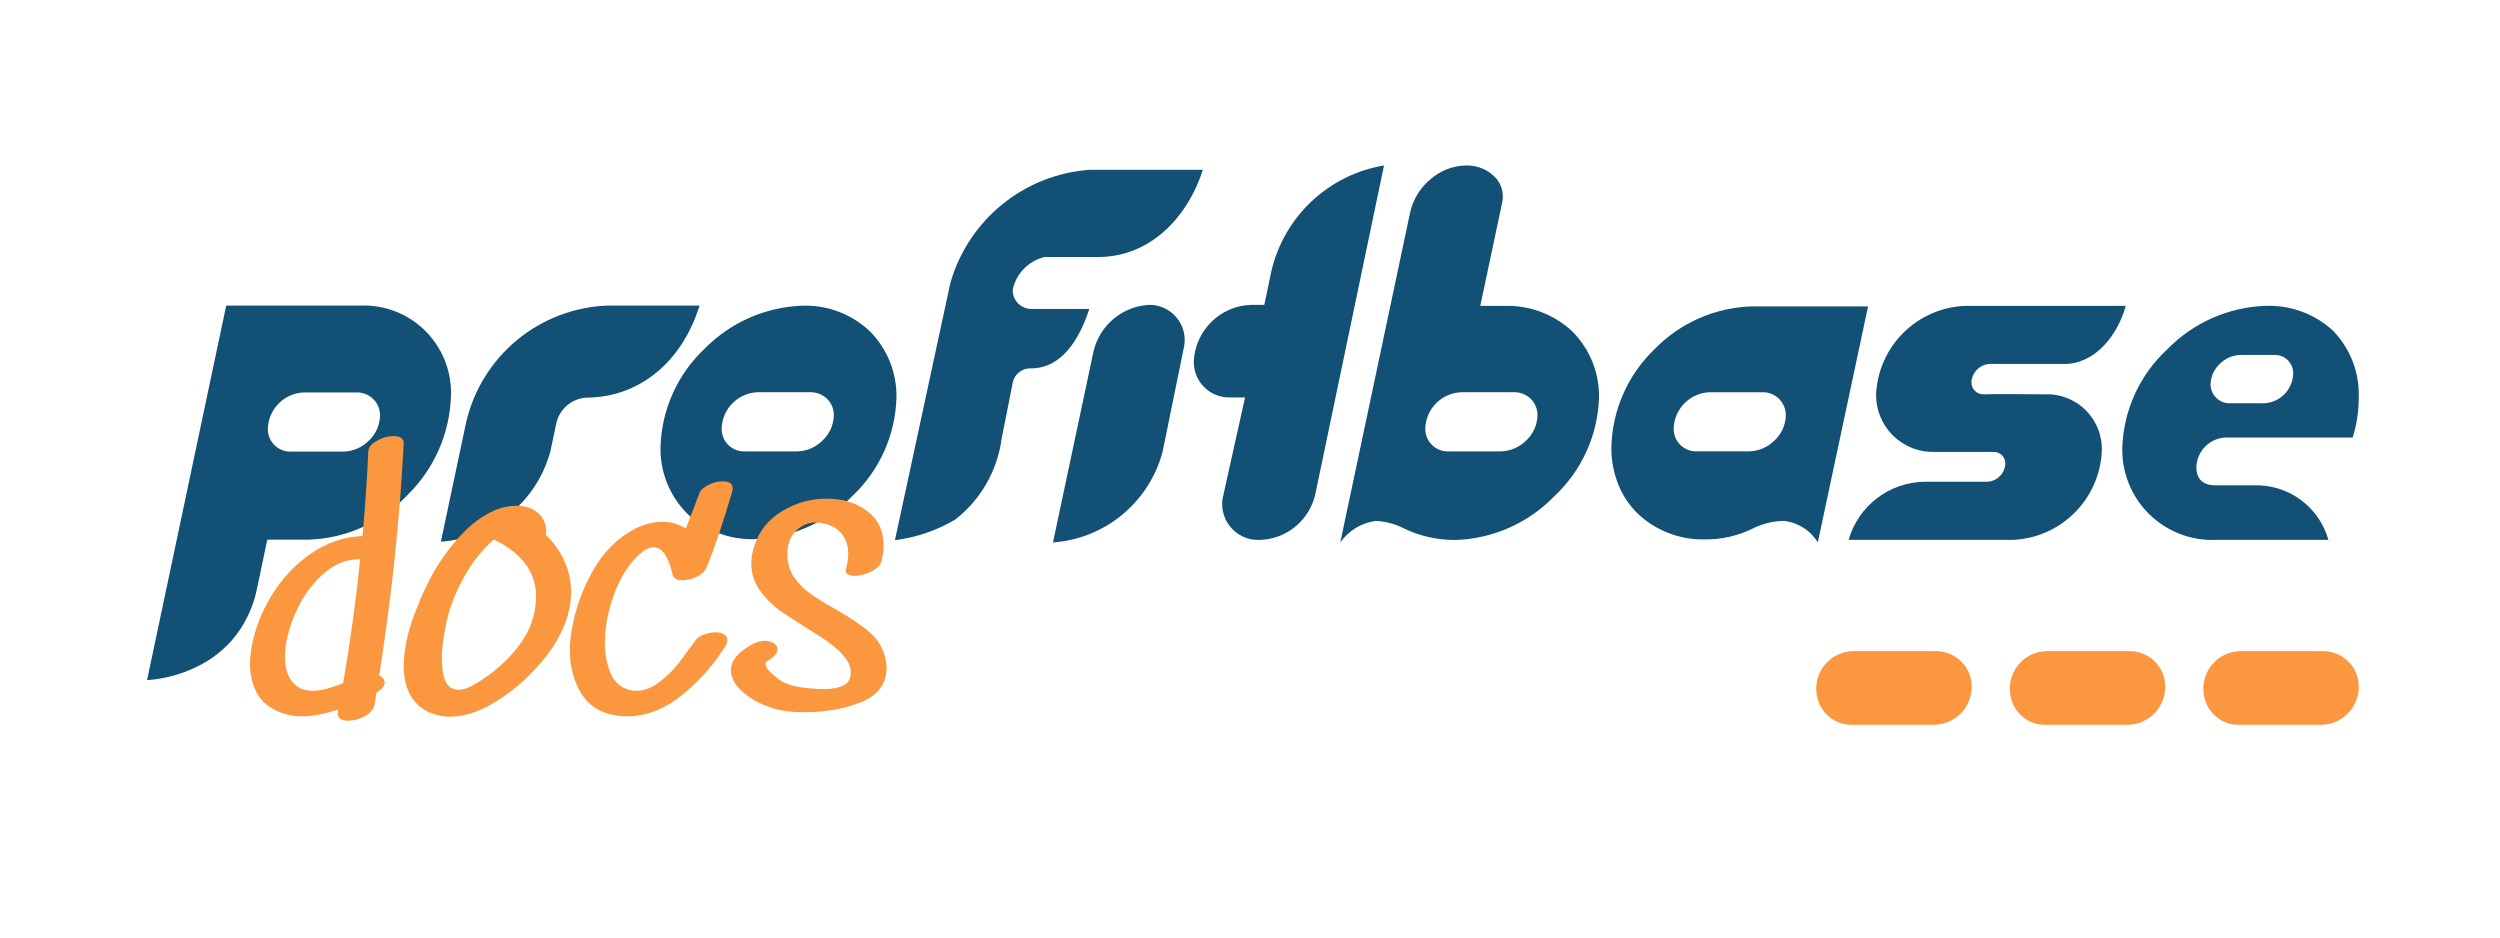
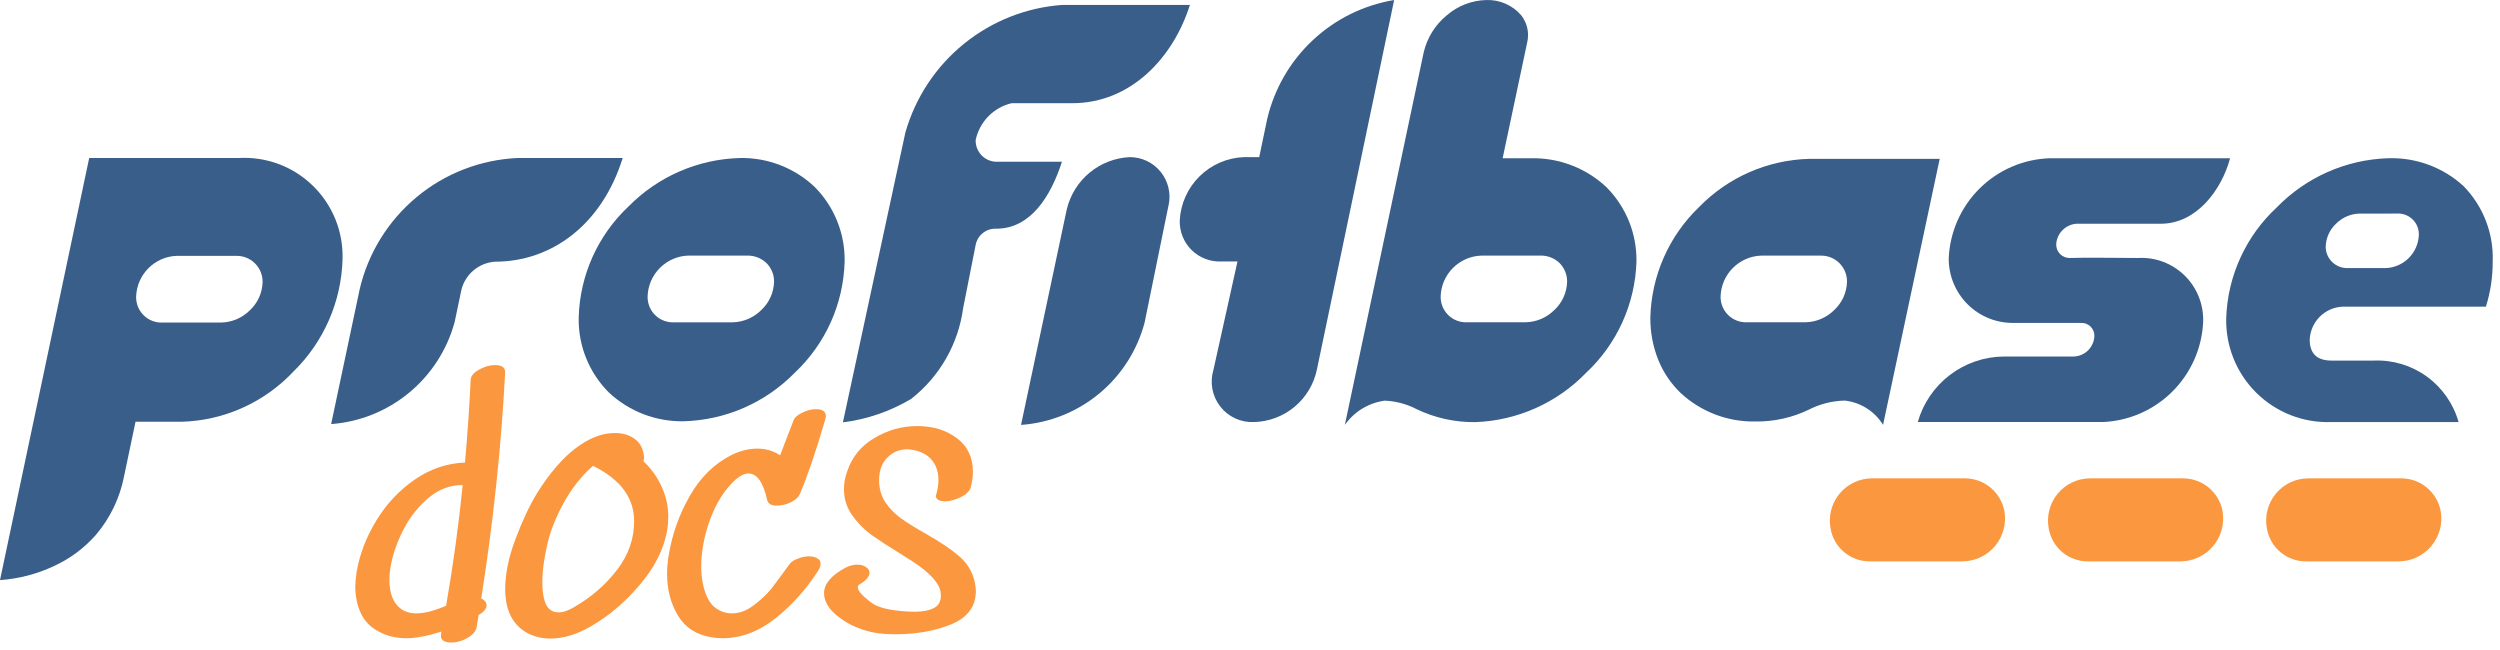
- <svg xmlns="http://www.w3.org/2000/svg" width="272" height="102" viewBox="0 0 272 102" fill="none">
-   <path d="M130.874 18.473H118.565C115.08 18.719 111.755 20.033 109.042 22.237C106.328 24.441 104.358 27.427 103.399 30.791L97.368 58.769C99.696 58.48 101.939 57.711 103.954 56.508C106.704 54.359 108.505 51.219 108.973 47.758L110.187 41.624C110.279 41.172 110.53 40.768 110.893 40.484C111.257 40.201 111.71 40.056 112.171 40.078C115.481 40.078 117.421 36.98 118.515 33.613H112.171C111.902 33.608 111.638 33.548 111.392 33.44C111.146 33.331 110.925 33.174 110.74 32.979C110.555 32.784 110.411 32.554 110.316 32.303C110.22 32.051 110.176 31.783 110.184 31.514C110.367 30.655 110.789 29.866 111.402 29.237C112.014 28.609 112.792 28.167 113.645 27.963H119.49C125.178 27.963 129.262 23.56 130.866 18.478L130.874 18.473Z" fill="#135075" />
-   <path fill-rule="evenodd" clip-rule="evenodd" d="M128.809 37.81C128.93 37.25 128.924 36.669 128.791 36.111C128.659 35.554 128.403 35.033 128.042 34.587C127.682 34.142 127.226 33.783 126.709 33.537C126.191 33.292 125.626 33.166 125.053 33.168C123.632 33.235 122.272 33.763 121.177 34.672C120.082 35.581 119.311 36.821 118.98 38.206L114.564 59.018C117.329 58.822 119.963 57.767 122.101 55.999C124.238 54.232 125.772 51.842 126.488 49.16L128.807 37.799L128.809 37.81Z" fill="#135075" />
-   <path d="M150.581 18.002C147.637 18.491 144.904 19.841 142.724 21.882C140.544 23.923 139.016 26.564 138.331 29.472L137.557 33.168H136.067C134.463 33.231 132.941 33.891 131.797 35.019C130.654 36.147 129.972 37.662 129.885 39.267C129.868 39.798 129.961 40.328 130.158 40.822C130.355 41.316 130.652 41.763 131.03 42.136C131.408 42.51 131.86 42.801 132.356 42.991C132.852 43.181 133.382 43.266 133.912 43.241H135.459L133.138 53.703C132.956 54.303 132.921 54.937 133.035 55.552C133.149 56.167 133.409 56.746 133.794 57.24C134.178 57.734 134.675 58.128 135.243 58.39C135.811 58.651 136.433 58.772 137.058 58.742C138.496 58.705 139.879 58.182 140.982 57.257C142.085 56.332 142.842 55.06 143.13 53.649L150.581 18.004V18.002Z" fill="#135075" />
-   <path fill-rule="evenodd" clip-rule="evenodd" d="M231.28 33.278H213.834C211.304 33.369 208.9 34.409 207.1 36.192C205.3 37.975 204.236 40.371 204.117 42.903C204.106 43.737 204.263 44.564 204.58 45.335C204.896 46.106 205.364 46.805 205.956 47.39C206.549 47.975 207.253 48.435 208.027 48.741C208.801 49.047 209.629 49.193 210.461 49.171H216.864C217.036 49.16 217.209 49.186 217.371 49.246C217.534 49.306 217.681 49.4 217.805 49.521C217.929 49.642 218.026 49.787 218.09 49.948C218.153 50.109 218.183 50.282 218.176 50.455C218.152 50.972 217.935 51.461 217.566 51.824C217.198 52.188 216.707 52.399 216.19 52.415H209.409C207.532 52.436 205.713 53.062 204.221 54.202C202.729 55.341 201.644 56.933 201.129 58.74H219.016C221.534 58.627 223.919 57.578 225.706 55.798C227.492 54.018 228.552 51.635 228.676 49.114C228.711 48.281 228.572 47.45 228.267 46.674C227.961 45.899 227.497 45.196 226.904 44.611C226.311 44.025 225.602 43.571 224.823 43.277C224.044 42.983 223.212 42.856 222.381 42.903C221.333 42.903 216.864 42.846 215.818 42.903C215.641 42.909 215.465 42.878 215.3 42.812C215.136 42.746 214.987 42.647 214.863 42.521C214.738 42.394 214.642 42.244 214.578 42.078C214.515 41.912 214.486 41.736 214.495 41.558C214.529 41.045 214.751 40.561 215.117 40.2C215.484 39.839 215.97 39.624 216.483 39.598H224.599C228.022 39.598 230.451 36.358 231.28 33.275V33.278Z" fill="#135075" />
-   <path d="M253.334 58.741H241.064C239.724 58.792 238.389 58.567 237.14 58.08C235.891 57.592 234.755 56.853 233.803 55.909C232.85 54.964 232.102 53.834 231.603 52.587C231.105 51.341 230.867 50.006 230.905 48.664C230.978 46.654 231.447 44.678 232.286 42.85C233.125 41.022 234.316 39.378 235.792 38.013C238.611 35.116 242.437 33.419 246.474 33.277C249.175 33.17 251.809 34.133 253.806 35.956C254.752 36.921 255.491 38.07 255.976 39.332C256.461 40.594 256.683 41.942 256.628 43.293C256.632 44.754 256.411 46.208 255.972 47.602H242.169C241.331 47.63 240.535 47.975 239.941 48.567C239.347 49.158 238.998 49.953 238.964 50.791C238.964 52.128 239.67 52.807 241.064 52.807H245.15C246.983 52.73 248.788 53.274 250.274 54.352C251.759 55.429 252.838 56.978 253.336 58.746L253.334 58.741ZM243.77 38.618C242.923 38.639 242.117 38.985 241.517 39.584C241.209 39.869 240.962 40.212 240.789 40.594C240.615 40.976 240.52 41.388 240.508 41.807C240.507 42.082 240.561 42.354 240.667 42.608C240.772 42.861 240.927 43.091 241.123 43.284C241.318 43.477 241.55 43.629 241.805 43.731C242.059 43.833 242.332 43.883 242.606 43.878H246.294C247.132 43.849 247.928 43.504 248.522 42.913C249.116 42.321 249.465 41.526 249.499 40.688C249.51 40.41 249.463 40.133 249.36 39.875C249.258 39.616 249.103 39.382 248.905 39.187C248.707 38.992 248.471 38.84 248.211 38.742C247.951 38.643 247.674 38.6 247.397 38.616L243.77 38.618Z" fill="#135075" />
-   <path d="M145.823 59.016L153.438 23.04C153.767 21.648 154.542 20.401 155.645 19.491C156.718 18.557 158.086 18.029 159.508 18.002C160.134 17.984 160.756 18.104 161.329 18.355C161.903 18.606 162.414 18.98 162.827 19.452C163.12 19.815 163.327 20.241 163.431 20.697C163.536 21.152 163.535 21.626 163.428 22.081L161.055 33.277H163.815C166.503 33.223 169.105 34.222 171.067 36.062C172.013 37.008 172.758 38.137 173.257 39.379C173.756 40.622 173.999 41.952 173.972 43.291C173.904 45.308 173.439 47.291 172.604 49.127C171.77 50.964 170.581 52.617 169.107 53.992C166.289 56.904 162.454 58.609 158.408 58.748C156.448 58.772 154.509 58.342 152.742 57.493C151.793 57.002 150.747 56.723 149.68 56.676C148.91 56.779 148.171 57.04 147.507 57.443C146.844 57.845 146.27 58.381 145.823 59.016ZM158.992 42.675C157.967 42.711 156.993 43.133 156.266 43.856C155.539 44.581 155.113 45.553 155.072 46.579C155.06 46.918 155.118 47.256 155.243 47.571C155.368 47.886 155.557 48.171 155.798 48.409C156.039 48.647 156.327 48.832 156.643 48.953C156.96 49.073 157.297 49.127 157.636 49.109H163.292C164.327 49.084 165.312 48.661 166.044 47.929C166.421 47.58 166.724 47.159 166.936 46.691C167.148 46.223 167.264 45.717 167.278 45.203C167.284 44.863 167.221 44.525 167.092 44.21C166.963 43.895 166.771 43.61 166.528 43.372C166.036 42.912 165.385 42.661 164.712 42.671L158.992 42.675Z" fill="#135075" />
-   <path d="M197.782 59.017C197.384 58.37 196.845 57.823 196.204 57.416C195.564 57.009 194.839 56.753 194.085 56.669C192.875 56.696 191.687 56.995 190.609 57.545C189.008 58.319 187.25 58.71 185.472 58.687C182.788 58.744 180.187 57.751 178.221 55.92C177.297 55.026 176.57 53.948 176.086 52.757C175.565 51.457 175.302 50.069 175.314 48.669C175.41 44.621 177.104 40.777 180.025 37.978C182.83 35.1 186.647 33.434 190.661 33.334H203.246L197.777 59.015L197.782 59.017ZM186.008 42.675C184.985 42.712 184.013 43.134 183.288 43.858C182.562 44.581 182.136 45.552 182.095 46.577C182.083 46.916 182.141 47.253 182.266 47.569C182.391 47.884 182.58 48.169 182.822 48.407C183.063 48.645 183.351 48.831 183.668 48.951C183.984 49.071 184.323 49.124 184.661 49.107H190.311C191.347 49.081 192.332 48.659 193.065 47.926C193.441 47.578 193.743 47.158 193.954 46.691C194.166 46.224 194.282 45.72 194.297 45.208C194.302 44.869 194.239 44.534 194.11 44.221C193.982 43.908 193.792 43.625 193.551 43.388C193.31 43.151 193.023 42.966 192.709 42.843C192.394 42.721 192.057 42.663 191.72 42.675H186.008Z" fill="#135075" />
-   <path fill-rule="evenodd" clip-rule="evenodd" d="M76.12 33.253H65.965C62.397 33.412 58.978 34.734 56.227 37.016C53.477 39.299 51.546 42.418 50.727 45.9L47.966 58.939C50.728 58.732 53.358 57.673 55.493 55.908C57.629 54.142 59.165 51.757 59.89 49.081L60.547 45.946C60.737 45.211 61.155 44.556 61.74 44.074C62.325 43.591 63.048 43.307 63.804 43.26C69.159 43.26 74.07 39.792 76.113 33.244L76.12 33.253Z" fill="#135075" />
-   <path d="M16 74L24.61 33.253H39.019C40.337 33.175 41.656 33.372 42.892 33.833C44.129 34.293 45.256 35.007 46.201 35.929C47.147 36.85 47.89 37.959 48.383 39.184C48.877 40.41 49.11 41.725 49.067 43.045C48.948 47.128 47.251 51.005 44.333 53.859C42.943 55.338 41.275 56.528 39.426 57.361C37.576 58.194 35.58 58.654 33.553 58.713H29.081L27.977 63.971C27.572 66.068 26.631 68.024 25.244 69.647C24.126 70.912 22.757 71.93 21.224 72.635C19.582 73.41 17.811 73.873 16 74ZM33.063 42.697C32.038 42.733 31.064 43.155 30.337 43.88C29.61 44.604 29.183 45.577 29.143 46.603C29.13 46.943 29.188 47.281 29.313 47.597C29.438 47.913 29.627 48.199 29.869 48.437C30.11 48.675 30.399 48.861 30.716 48.981C31.033 49.101 31.372 49.154 31.711 49.136H37.364C38.399 49.11 39.385 48.687 40.118 47.955C40.493 47.606 40.796 47.185 41.007 46.718C41.219 46.25 41.335 45.745 41.349 45.232C41.354 44.895 41.291 44.56 41.163 44.247C41.036 43.935 40.846 43.652 40.606 43.416C40.366 43.179 40.08 42.993 39.767 42.87C39.453 42.747 39.118 42.689 38.781 42.699L33.063 42.697Z" fill="#135075" />
-   <path d="M82.022 58.665C79.334 58.72 76.731 57.721 74.769 55.881C73.822 54.933 73.076 53.803 72.577 52.559C72.078 51.315 71.835 49.983 71.864 48.643C71.919 46.627 72.373 44.642 73.199 42.802C74.025 40.963 75.207 39.305 76.676 37.926C79.524 35.036 83.379 33.361 87.432 33.253C90.105 33.202 92.691 34.202 94.636 36.038C95.579 36.986 96.322 38.114 96.82 39.356C97.318 40.599 97.561 41.928 97.534 43.267C97.477 45.282 97.023 47.267 96.197 49.106C95.371 50.944 94.19 52.602 92.722 53.981C89.894 56.869 86.059 58.548 82.022 58.665ZM82.434 42.673C81.409 42.709 80.436 43.131 79.709 43.856C78.982 44.58 78.556 45.553 78.516 46.579C78.503 46.919 78.561 47.257 78.686 47.573C78.811 47.889 79 48.175 79.242 48.414C79.483 48.652 79.772 48.837 80.089 48.958C80.406 49.079 80.745 49.132 81.084 49.114H86.739C87.773 49.087 88.757 48.663 89.489 47.931C89.865 47.582 90.168 47.161 90.38 46.693C90.592 46.225 90.708 45.719 90.722 45.206C90.728 44.865 90.664 44.527 90.535 44.212C90.406 43.897 90.213 43.612 89.97 43.374C89.477 42.914 88.826 42.663 88.152 42.673H82.434Z" fill="#135075" />
-   <path d="M235.514 73.996C235.619 74.591 235.593 75.202 235.437 75.786C235.282 76.37 235 76.912 234.613 77.376C234.225 77.839 233.741 78.212 233.194 78.468C232.647 78.724 232.051 78.856 231.447 78.857H222.524C221.623 78.864 220.748 78.552 220.055 77.974C219.363 77.396 218.897 76.591 218.742 75.702C218.627 75.113 218.644 74.505 218.791 73.923C218.937 73.341 219.211 72.799 219.591 72.335C219.971 71.871 220.449 71.496 220.991 71.238C221.532 70.981 222.124 70.846 222.723 70.843H231.738C232.635 70.85 233.502 71.168 234.191 71.743C234.88 72.318 235.348 73.115 235.516 73.998L235.514 73.996Z" fill="#FB973E" />
-   <path d="M256.573 73.996C256.679 74.591 256.653 75.201 256.497 75.785C256.341 76.369 256.06 76.912 255.673 77.375C255.285 77.838 254.801 78.211 254.255 78.467C253.708 78.723 253.112 78.856 252.509 78.857H243.581C242.68 78.864 241.805 78.551 241.113 77.973C240.42 77.396 239.955 76.591 239.799 75.702C239.684 75.113 239.701 74.505 239.848 73.923C239.995 73.341 240.268 72.799 240.648 72.335C241.029 71.871 241.507 71.496 242.048 71.238C242.589 70.981 243.181 70.846 243.78 70.843H252.793C253.69 70.849 254.557 71.167 255.246 71.742C255.936 72.318 256.404 73.115 256.571 73.998L256.573 73.996Z" fill="#FB973E" />
-   <path d="M214.459 73.996C214.563 74.591 214.537 75.201 214.381 75.785C214.225 76.369 213.943 76.911 213.556 77.374C213.168 77.838 212.684 78.21 212.138 78.466C211.591 78.722 210.995 78.856 210.392 78.857H201.463C200.561 78.864 199.687 78.55 198.995 77.973C198.302 77.395 197.837 76.591 197.68 75.702C197.566 75.113 197.584 74.505 197.731 73.924C197.878 73.342 198.152 72.799 198.532 72.335C198.913 71.871 199.39 71.497 199.932 71.239C200.473 70.981 201.064 70.846 201.664 70.843H210.677C211.574 70.85 212.44 71.169 213.13 71.744C213.819 72.319 214.288 73.115 214.457 73.998L214.459 73.996Z" fill="#FB973E" />
-   <path d="M32.23 74.603C32.698 74.973 33.303 75.158 34.042 75.158C34.906 75.158 36.004 74.875 37.336 74.307C38.125 69.744 38.742 65.255 39.185 60.839H39.111C37.779 60.839 36.559 61.296 35.449 62.208C34.339 63.121 33.413 64.256 32.673 65.612C31.958 66.969 31.465 68.313 31.194 69.645C31.07 70.262 31.009 70.866 31.009 71.458C31.009 72.914 31.416 73.962 32.23 74.603ZM40.074 49.11C40.098 48.666 40.407 48.284 40.998 47.963C41.59 47.618 42.195 47.445 42.812 47.445C43.576 47.445 43.946 47.729 43.922 48.296C43.502 56.436 42.614 64.835 41.258 73.493C41.652 73.691 41.849 73.95 41.849 74.27C41.849 74.64 41.553 74.998 40.962 75.343L40.739 76.712C40.641 77.181 40.283 77.588 39.666 77.933C39.075 78.254 38.483 78.414 37.891 78.414C37.52 78.414 37.224 78.34 37.002 78.192C36.781 78.02 36.706 77.773 36.781 77.452C36.781 77.329 36.793 77.243 36.818 77.193C35.239 77.687 33.931 77.933 32.895 77.933C31.761 77.933 30.737 77.687 29.825 77.193C28.912 76.725 28.246 76.046 27.826 75.158C27.407 74.27 27.198 73.271 27.198 72.161C27.198 71.767 27.247 71.224 27.346 70.533C27.691 68.535 28.431 66.611 29.566 64.761C30.7 62.911 32.131 61.394 33.858 60.21C35.584 59.026 37.447 58.397 39.444 58.323C39.74 54.944 39.95 51.873 40.074 49.11ZM58.323 64.872C58.323 62.258 56.793 60.198 53.735 58.693C52.97 59.335 52.205 60.186 51.441 61.246C50.503 62.603 49.726 64.12 49.11 65.797C48.863 66.463 48.629 67.376 48.407 68.535C48.185 69.67 48.074 70.731 48.074 71.717C48.074 72.729 48.209 73.543 48.481 74.159C48.777 74.751 49.245 75.047 49.887 75.047C50.405 75.047 51.009 74.838 51.7 74.418C53.599 73.308 55.178 71.927 56.436 70.274C57.694 68.622 58.323 66.821 58.323 64.872ZM59.359 58.175C60.247 59.014 60.925 59.964 61.394 61.024C61.887 62.085 62.134 63.207 62.134 64.391C62.134 66.093 61.64 67.82 60.654 69.571C59.988 70.755 59.013 72.001 57.731 73.308C56.448 74.616 55.017 75.726 53.439 76.638C51.885 77.526 50.392 77.97 48.962 77.97C48.074 77.97 47.235 77.773 46.446 77.378C44.768 76.466 43.93 74.825 43.93 72.457C43.93 70.755 44.312 68.893 45.077 66.87C45.841 64.823 46.655 63.096 47.519 61.69C49.615 58.36 51.823 56.264 54.142 55.4C54.783 55.154 55.474 55.03 56.214 55.03C57.077 55.03 57.805 55.252 58.397 55.696C58.989 56.116 59.334 56.782 59.433 57.694V57.842C59.433 57.916 59.408 58.027 59.359 58.175ZM76.096 53.661C76.219 53.316 76.54 53.02 77.058 52.773C77.576 52.502 78.094 52.366 78.612 52.366C79.352 52.366 79.722 52.625 79.722 53.143C79.722 53.217 79.697 53.353 79.648 53.55C78.587 57.152 77.65 59.902 76.836 61.801C76.688 62.171 76.342 62.492 75.8 62.763C75.282 63.01 74.764 63.133 74.246 63.133C73.629 63.133 73.271 62.924 73.173 62.504C72.729 60.531 72.038 59.544 71.101 59.544C70.657 59.544 70.163 59.779 69.621 60.247C68.437 61.333 67.499 62.8 66.809 64.65C66.143 66.5 65.81 68.264 65.81 69.941C65.81 71.175 66.019 72.285 66.439 73.271C66.858 74.233 67.561 74.838 68.548 75.084C68.696 75.134 68.93 75.158 69.251 75.158C70.065 75.158 70.866 74.862 71.656 74.27C72.47 73.654 73.136 73.025 73.654 72.383C74.172 71.717 74.838 70.817 75.652 69.682C75.849 69.411 76.157 69.201 76.577 69.053C76.996 68.881 77.415 68.794 77.835 68.794C78.229 68.794 78.538 68.868 78.76 69.016C79.006 69.14 79.13 69.337 79.13 69.608C79.13 69.855 79.043 70.114 78.871 70.385C77.563 72.433 75.972 74.209 74.098 75.713C72.223 77.193 70.25 77.933 68.178 77.933C67.758 77.933 67.339 77.896 66.92 77.822C65.267 77.551 64.034 76.749 63.22 75.417C62.406 74.061 61.999 72.494 61.999 70.718C61.999 70.077 62.06 69.386 62.184 68.646C62.578 66.278 63.368 64.071 64.552 62.023C65.736 59.951 67.29 58.434 69.214 57.472C70.176 57.004 71.138 56.769 72.1 56.769C73.012 56.769 73.851 57.016 74.616 57.509L76.096 53.661ZM85.663 60.284C85.663 61.222 85.898 62.048 86.366 62.763C86.86 63.479 87.452 64.083 88.142 64.576C88.833 65.07 89.77 65.649 90.954 66.315C92.558 67.228 93.779 68.054 94.617 68.794C95.481 69.534 96.048 70.459 96.319 71.569C96.418 72.063 96.467 72.42 96.467 72.642C96.467 74.369 95.555 75.615 93.729 76.379C91.904 77.119 89.832 77.489 87.513 77.489C86.601 77.489 85.799 77.428 85.108 77.304C84.294 77.156 83.443 76.873 82.555 76.453C81.692 76.009 80.964 75.479 80.372 74.862C79.805 74.221 79.521 73.567 79.521 72.901C79.521 71.865 80.323 70.916 81.926 70.052C82.37 69.83 82.802 69.719 83.221 69.719C83.616 69.719 83.937 69.806 84.183 69.978C84.455 70.151 84.59 70.361 84.59 70.607C84.59 71.051 84.233 71.483 83.517 71.902C83.369 71.976 83.295 72.087 83.295 72.235C83.295 72.531 83.53 72.889 83.998 73.308C84.467 73.728 84.837 74.011 85.108 74.159C85.848 74.579 87.032 74.838 88.66 74.936C88.858 74.961 89.203 74.973 89.696 74.973C90.584 74.973 91.3 74.825 91.842 74.529C92.385 74.233 92.619 73.691 92.545 72.901C92.447 71.841 91.374 70.644 89.326 69.312L87.92 68.424C86.638 67.635 85.577 66.944 84.738 66.352C83.924 65.736 83.221 65.008 82.629 64.169C82.037 63.306 81.741 62.344 81.741 61.283C81.741 60.617 81.865 59.951 82.111 59.285C82.654 57.682 83.665 56.449 85.145 55.585C86.625 54.697 88.216 54.253 89.918 54.253C91.67 54.253 93.137 54.697 94.321 55.585C95.53 56.473 96.134 57.731 96.134 59.359C96.134 59.877 96.06 60.432 95.912 61.024C95.814 61.468 95.444 61.851 94.802 62.171C94.161 62.492 93.557 62.652 92.989 62.652C92.644 62.652 92.373 62.578 92.175 62.43C92.003 62.282 91.966 62.073 92.064 61.801C92.212 61.283 92.286 60.765 92.286 60.247C92.286 59.433 92.077 58.743 91.657 58.175C91.238 57.608 90.621 57.213 89.807 56.991C89.363 56.893 89.03 56.843 88.808 56.843C87.92 56.843 87.168 57.164 86.551 57.805C85.959 58.422 85.663 59.248 85.663 60.284Z" fill="#FB973E" />
+ <svg xmlns="http://www.w3.org/2000/svg" width="181" height="47" viewBox="0 0 181 47" fill="none">
+   <path d="M86.156 0.355H76.924C74.31 0.539 71.816 1.525 69.781 3.178C67.746 4.83 66.269 7.071 65.549 9.594L61.026 30.577C62.772 30.36 64.454 29.783 65.966 28.881C68.028 27.269 69.379 24.914 69.73 22.319L70.64 17.718C70.709 17.379 70.897 17.076 71.17 16.863C71.443 16.65 71.783 16.542 72.128 16.558C74.61 16.558 76.066 14.235 76.886 11.71H72.128C71.927 11.706 71.728 11.661 71.544 11.58C71.36 11.498 71.194 11.381 71.055 11.234C70.917 11.088 70.808 10.915 70.737 10.727C70.665 10.538 70.632 10.337 70.638 10.136C70.775 9.492 71.092 8.899 71.551 8.428C72.011 7.957 72.594 7.625 73.234 7.473H77.618C81.883 7.473 84.947 4.17 86.149 0.358L86.156 0.355Z" fill="#395E89" />
+   <path fill-rule="evenodd" clip-rule="evenodd" d="M84.607 14.857C84.698 14.437 84.693 14.002 84.594 13.584C84.494 13.165 84.302 12.775 84.032 12.441C83.761 12.106 83.42 11.837 83.032 11.653C82.644 11.469 82.219 11.374 81.79 11.376C80.724 11.427 79.704 11.822 78.883 12.504C78.061 13.185 77.483 14.116 77.235 15.155L73.923 30.764C75.996 30.616 77.972 29.825 79.576 28.5C81.179 27.174 82.329 25.381 82.866 23.37L84.605 14.849L84.607 14.857Z" fill="#395E89" />
+   <path d="M100.936 0.002C98.728 0.369 96.678 1.381 95.043 2.912C93.408 4.442 92.262 6.423 91.748 8.605L91.167 11.376H90.05C88.847 11.424 87.705 11.919 86.848 12.765C85.99 13.611 85.479 14.747 85.414 15.95C85.401 16.349 85.47 16.746 85.618 17.116C85.766 17.487 85.989 17.823 86.272 18.103C86.556 18.383 86.895 18.601 87.267 18.743C87.639 18.886 88.036 18.95 88.434 18.931H89.594L87.853 26.778C87.717 27.227 87.691 27.703 87.776 28.164C87.862 28.626 88.057 29.06 88.345 29.43C88.633 29.801 89.006 30.096 89.432 30.293C89.858 30.488 90.325 30.579 90.793 30.557C91.872 30.529 92.909 30.137 93.736 29.443C94.564 28.749 95.132 27.795 95.348 26.737L100.936 0.003V0.002Z" fill="#395E89" />
+   <path fill-rule="evenodd" clip-rule="evenodd" d="M161.46 11.458H148.376C146.478 11.527 144.675 12.307 143.325 13.644C141.975 14.982 141.177 16.778 141.088 18.678C141.08 19.303 141.198 19.923 141.435 20.501C141.672 21.079 142.023 21.604 142.467 22.043C142.911 22.482 143.44 22.826 144.02 23.056C144.601 23.285 145.222 23.395 145.846 23.378H150.648C150.777 23.37 150.907 23.39 151.029 23.435C151.15 23.48 151.261 23.55 151.354 23.641C151.446 23.732 151.519 23.841 151.567 23.962C151.615 24.082 151.637 24.212 151.632 24.341C151.614 24.729 151.451 25.096 151.175 25.369C150.899 25.641 150.53 25.799 150.142 25.812H145.056C143.649 25.827 142.285 26.297 141.166 27.152C140.047 28.006 139.233 29.2 138.847 30.555H152.262C154.151 30.471 155.939 29.684 157.279 28.349C158.619 27.014 159.414 25.226 159.507 23.336C159.534 22.711 159.429 22.088 159.2 21.506C158.971 20.924 158.623 20.397 158.178 19.958C157.733 19.519 157.201 19.179 156.617 18.958C156.033 18.738 155.409 18.642 154.786 18.678C154 18.678 150.648 18.635 149.864 18.678C149.731 18.682 149.599 18.659 149.475 18.609C149.352 18.56 149.24 18.485 149.147 18.391C149.054 18.296 148.981 18.183 148.934 18.059C148.886 17.935 148.865 17.802 148.871 17.669C148.897 17.284 149.063 16.921 149.338 16.65C149.613 16.379 149.977 16.218 150.362 16.198H156.449C159.017 16.198 160.838 13.768 161.46 11.457V11.458Z" fill="#395E89" />
+   <path d="M178 30.557H168.798C167.793 30.595 166.792 30.425 165.855 30.06C164.918 29.695 164.066 29.14 163.352 28.432C162.638 27.724 162.076 26.876 161.702 25.941C161.329 25.007 161.15 24.005 161.179 22.999C161.233 21.491 161.585 20.009 162.215 18.638C162.844 17.267 163.737 16.034 164.844 15.01C166.958 12.837 169.828 11.565 172.855 11.458C174.881 11.378 176.857 12.1 178.355 13.468C179.064 14.191 179.618 15.053 179.982 15.999C180.346 16.946 180.513 17.957 180.471 18.97C180.474 20.066 180.308 21.156 179.979 22.202H169.626C168.998 22.223 168.402 22.482 167.956 22.925C167.51 23.369 167.248 23.965 167.223 24.594C167.223 25.596 167.753 26.106 168.798 26.106H171.571H171.863C173.237 26.048 174.591 26.456 175.705 27.264C176.819 28.073 177.629 29.234 178.002 30.56L178 30.557ZM170.827 15.464C170.192 15.48 169.587 15.739 169.138 16.188C168.907 16.402 168.721 16.66 168.591 16.946C168.462 17.232 168.39 17.542 168.381 17.856C168.38 18.062 168.421 18.266 168.5 18.456C168.579 18.647 168.695 18.819 168.842 18.964C168.988 19.108 169.162 19.222 169.353 19.299C169.544 19.375 169.749 19.412 169.955 19.409H172.721C173.349 19.387 173.946 19.129 174.391 18.685C174.837 18.241 175.099 17.645 175.124 17.017C175.132 16.808 175.097 16.6 175.02 16.406C174.943 16.213 174.827 16.037 174.679 15.891C174.53 15.744 174.353 15.631 174.158 15.557C173.964 15.483 173.756 15.451 173.548 15.462L170.827 15.464Z" fill="#395E89" />
+   <path d="M97.367 30.762L103.078 3.781C103.325 2.736 103.907 1.801 104.734 1.119C105.539 0.418 106.564 0.022 107.631 0.002C108.1 -0.012 108.567 0.078 108.997 0.266C109.427 0.454 109.811 0.735 110.12 1.089C110.34 1.362 110.495 1.681 110.574 2.023C110.652 2.364 110.651 2.72 110.571 3.061L108.791 11.458H110.861C112.877 11.417 114.829 12.167 116.3 13.547C117.01 14.257 117.568 15.103 117.943 16.035C118.317 16.966 118.499 17.964 118.479 18.968C118.428 20.481 118.079 21.968 117.453 23.346C116.827 24.723 115.936 25.963 114.83 26.995C112.717 29.178 109.841 30.457 106.806 30.562C105.336 30.579 103.882 30.257 102.557 29.62C101.844 29.251 101.061 29.042 100.26 29.007C99.683 29.085 99.128 29.28 98.63 29.582C98.133 29.884 97.703 30.286 97.367 30.762ZM107.244 18.507C106.475 18.533 105.745 18.85 105.2 19.393C104.654 19.936 104.334 20.665 104.304 21.435C104.295 21.689 104.338 21.942 104.432 22.178C104.526 22.415 104.668 22.629 104.848 22.807C105.029 22.986 105.245 23.124 105.482 23.215C105.72 23.305 105.973 23.345 106.227 23.332H110.469C111.245 23.313 111.984 22.996 112.533 22.447C112.816 22.185 113.043 21.869 113.202 21.518C113.361 21.167 113.448 20.788 113.459 20.403C113.463 20.148 113.416 19.894 113.319 19.658C113.222 19.422 113.078 19.208 112.896 19.029C112.527 18.684 112.039 18.496 111.534 18.503L107.244 18.507Z" fill="#395E89" />
+   <path d="M136.336 30.764C136.038 30.278 135.634 29.867 135.153 29.562C134.673 29.257 134.129 29.066 133.564 29.002C132.656 29.022 131.765 29.247 130.957 29.66C129.756 30.24 128.437 30.533 127.104 30.516C125.091 30.558 123.14 29.814 121.666 28.44C120.973 27.77 120.427 26.962 120.064 26.068C119.673 25.094 119.477 24.052 119.485 23.002C119.557 19.966 120.828 17.083 123.019 14.984C125.123 12.826 127.985 11.576 130.996 11.501H140.435L136.333 30.762L136.336 30.764ZM127.506 18.507C126.739 18.534 126.01 18.851 125.466 19.394C124.922 19.936 124.602 20.665 124.571 21.433C124.562 21.687 124.606 21.941 124.699 22.177C124.793 22.413 124.935 22.628 125.116 22.806C125.297 22.985 125.513 23.123 125.751 23.214C125.988 23.304 126.242 23.344 126.496 23.331H130.733C131.51 23.312 132.249 22.995 132.799 22.445C133.08 22.184 133.307 21.869 133.466 21.519C133.624 21.169 133.712 20.79 133.723 20.406C133.727 20.152 133.679 19.901 133.583 19.666C133.487 19.432 133.344 19.219 133.163 19.041C132.982 18.864 132.767 18.725 132.531 18.633C132.295 18.541 132.043 18.498 131.79 18.507H127.506Z" fill="#395E89" />
+   <path fill-rule="evenodd" clip-rule="evenodd" d="M45.09 11.44H37.474C34.797 11.56 32.233 12.551 30.171 14.263C28.108 15.975 26.659 18.314 26.045 20.925L23.975 30.704C26.046 30.55 28.018 29.756 29.62 28.431C31.221 27.107 32.374 25.318 32.918 23.311L33.41 20.96C33.553 20.409 33.867 19.918 34.305 19.556C34.744 19.194 35.286 18.98 35.853 18.945C39.869 18.945 43.553 16.345 45.085 11.434L45.09 11.44Z" fill="#395E89" />
+   <path d="M0 42L6.458 11.44H17.265C18.252 11.381 19.242 11.529 20.169 11.875C21.096 12.22 21.942 12.756 22.651 13.447C23.36 14.138 23.918 14.97 24.288 15.889C24.658 16.808 24.832 17.794 24.8 18.785C24.711 21.847 23.438 24.754 21.25 26.895C20.207 28.004 18.956 28.896 17.569 29.521C16.182 30.146 14.685 30.491 13.165 30.535H9.811L8.983 34.479C8.679 36.051 7.973 37.518 6.933 38.736C6.095 39.685 5.068 40.448 3.918 40.977C2.686 41.558 1.358 41.905 0 42H0ZM12.797 18.523C12.028 18.55 11.298 18.867 10.753 19.41C10.208 19.954 9.888 20.683 9.857 21.453C9.847 21.707 9.891 21.961 9.984 22.198C10.078 22.435 10.22 22.649 10.402 22.828C10.583 23.007 10.799 23.146 11.037 23.236C11.275 23.326 11.529 23.366 11.783 23.352H16.023C16.799 23.333 17.538 23.016 18.088 22.467C18.37 22.205 18.597 21.889 18.756 21.539C18.914 21.188 19.001 20.809 19.012 20.424C19.016 20.171 18.968 19.92 18.873 19.686C18.777 19.452 18.634 19.24 18.454 19.062C18.274 18.884 18.06 18.745 17.825 18.653C17.59 18.561 17.338 18.517 17.086 18.525L12.797 18.523Z" fill="#395E89" />
+   <path d="M49.517 30.499C47.501 30.541 45.548 29.791 44.077 28.411C43.366 27.7 42.807 26.853 42.433 25.92C42.058 24.987 41.876 23.988 41.898 22.983C41.939 21.47 42.28 19.982 42.899 18.602C43.519 17.222 44.405 15.979 45.507 14.945C47.643 12.777 50.534 11.521 53.574 11.44C55.578 11.402 57.518 12.152 58.977 13.529C59.684 14.24 60.242 15.086 60.615 16.018C60.989 16.949 61.171 17.947 61.151 18.951C61.108 20.462 60.767 21.951 60.148 23.33C59.528 24.709 58.642 25.952 57.541 26.986C55.421 29.152 52.545 30.412 49.517 30.499V30.499ZM49.825 18.505C49.057 18.532 48.327 18.849 47.782 19.392C47.237 19.936 46.917 20.665 46.887 21.435C46.877 21.689 46.921 21.943 47.014 22.18C47.108 22.417 47.25 22.632 47.431 22.811C47.613 22.99 47.829 23.129 48.067 23.219C48.305 23.309 48.559 23.349 48.813 23.336H53.054C53.83 23.316 54.568 22.998 55.116 22.448C55.399 22.187 55.626 21.871 55.785 21.52C55.944 21.169 56.031 20.79 56.042 20.405C56.046 20.149 55.998 19.896 55.901 19.66C55.804 19.423 55.66 19.209 55.477 19.031C55.108 18.686 54.619 18.498 54.114 18.505H49.825Z" fill="#395E89" />
+   <path d="M160.91 36.997C160.989 37.444 160.97 37.902 160.853 38.34C160.736 38.778 160.525 39.185 160.234 39.532C159.944 39.88 159.58 40.159 159.17 40.351C158.76 40.543 158.313 40.643 157.86 40.643H151.168C150.492 40.649 149.836 40.414 149.316 39.981C148.797 39.548 148.448 38.944 148.331 38.277C148.245 37.835 148.258 37.38 148.368 36.943C148.478 36.506 148.683 36.099 148.968 35.752C149.253 35.403 149.612 35.123 150.018 34.929C150.424 34.736 150.868 34.635 151.317 34.633H158.078C158.751 34.638 159.401 34.876 159.918 35.308C160.435 35.739 160.786 36.337 160.912 36.999L160.91 36.997Z" fill="#FB973E" />
+   <path d="M176.705 36.997C176.784 37.443 176.764 37.901 176.648 38.339C176.531 38.777 176.32 39.184 176.029 39.532C175.739 39.879 175.376 40.159 174.966 40.351C174.556 40.543 174.109 40.642 173.656 40.643H166.961C166.285 40.648 165.629 40.414 165.11 39.981C164.59 39.547 164.241 38.944 164.124 38.277C164.038 37.835 164.051 37.38 164.161 36.943C164.271 36.506 164.476 36.099 164.761 35.752C165.046 35.403 165.405 35.123 165.811 34.929C166.217 34.736 166.661 34.635 167.11 34.633H173.87C174.543 34.637 175.193 34.876 175.71 35.307C176.227 35.739 176.578 36.337 176.703 36.999L176.705 36.997Z" fill="#FB973E" />
+   <path d="M145.119 36.997C145.197 37.443 145.177 37.901 145.061 38.339C144.944 38.777 144.732 39.184 144.442 39.531C144.151 39.879 143.788 40.158 143.378 40.35C142.968 40.542 142.522 40.642 142.069 40.643H135.372C134.696 40.648 134.04 40.413 133.521 39.98C133.002 39.547 132.652 38.944 132.535 38.277C132.45 37.835 132.463 37.38 132.573 36.943C132.684 36.507 132.889 36.1 133.174 35.752C133.459 35.404 133.818 35.123 134.224 34.93C134.63 34.736 135.073 34.635 135.523 34.633H142.282C142.955 34.638 143.605 34.877 144.122 35.308C144.639 35.74 144.991 36.337 145.117 36.999L145.119 36.997Z" fill="#FB973E" />
+   <path d="M28.987 44.048C29.291 44.288 29.683 44.408 30.163 44.408C30.723 44.408 31.435 44.224 32.299 43.856C32.811 40.896 33.211 37.984 33.499 35.12H33.451C32.587 35.12 31.795 35.416 31.075 36.008C30.355 36.6 29.755 37.336 29.275 38.216C28.811 39.096 28.491 39.968 28.315 40.832C28.235 41.232 28.195 41.624 28.195 42.008C28.195 42.952 28.459 43.632 28.987 44.048ZM34.075 27.512C34.091 27.224 34.291 26.976 34.675 26.768C35.059 26.544 35.451 26.432 35.851 26.432C36.347 26.432 36.587 26.616 36.571 26.984C36.299 32.264 35.723 37.712 34.843 43.328C35.099 43.456 35.227 43.624 35.227 43.832C35.227 44.072 35.035 44.304 34.651 44.528L34.507 45.416C34.443 45.72 34.211 45.984 33.811 46.208C33.427 46.416 33.043 46.52 32.659 46.52C32.419 46.52 32.227 46.472 32.083 46.376C31.939 46.264 31.891 46.104 31.939 45.896C31.939 45.816 31.947 45.76 31.963 45.728C30.939 46.048 30.091 46.208 29.419 46.208C28.683 46.208 28.019 46.048 27.427 45.728C26.835 45.424 26.403 44.984 26.131 44.408C25.859 43.832 25.723 43.184 25.723 42.464C25.723 42.208 25.755 41.856 25.819 41.408C26.043 40.112 26.523 38.864 27.259 37.664C27.995 36.464 28.923 35.48 30.043 34.712C31.163 33.944 32.371 33.536 33.667 33.488C33.859 31.296 33.995 29.304 34.075 27.512ZM45.912 37.736C45.912 36.04 44.92 34.704 42.936 33.728C42.44 34.144 41.944 34.696 41.448 35.384C40.84 36.264 40.336 37.248 39.936 38.336C39.776 38.768 39.624 39.36 39.48 40.112C39.336 40.848 39.264 41.536 39.264 42.176C39.264 42.832 39.352 43.36 39.528 43.76C39.72 44.144 40.024 44.336 40.44 44.336C40.776 44.336 41.168 44.2 41.616 43.928C42.848 43.208 43.872 42.312 44.688 41.24C45.504 40.168 45.912 39 45.912 37.736ZM46.584 33.392C47.16 33.936 47.6 34.552 47.904 35.24C48.224 35.928 48.384 36.656 48.384 37.424C48.384 38.528 48.064 39.648 47.424 40.784C46.992 41.552 46.36 42.36 45.528 43.208C44.696 44.056 43.768 44.776 42.744 45.368C41.736 45.944 40.768 46.232 39.84 46.232C39.264 46.232 38.72 46.104 38.208 45.848C37.12 45.256 36.576 44.192 36.576 42.656C36.576 41.552 36.824 40.344 37.32 39.032C37.816 37.704 38.344 36.584 38.904 35.672C40.264 33.512 41.696 32.152 43.2 31.592C43.616 31.432 44.064 31.352 44.544 31.352C45.104 31.352 45.576 31.496 45.96 31.784C46.344 32.056 46.568 32.488 46.632 33.08V33.176C46.632 33.224 46.616 33.296 46.584 33.392ZM57.44 30.464C57.52 30.24 57.728 30.048 58.064 29.888C58.4 29.712 58.736 29.624 59.072 29.624C59.552 29.624 59.792 29.792 59.792 30.128C59.792 30.176 59.776 30.264 59.744 30.392C59.056 32.728 58.448 34.512 57.92 35.744C57.824 35.984 57.6 36.192 57.248 36.368C56.912 36.528 56.576 36.608 56.24 36.608C55.84 36.608 55.608 36.472 55.544 36.2C55.256 34.92 54.808 34.28 54.2 34.28C53.912 34.28 53.592 34.432 53.24 34.736C52.472 35.44 51.864 36.392 51.416 37.592C50.984 38.792 50.768 39.936 50.768 41.024C50.768 41.824 50.904 42.544 51.176 43.184C51.448 43.808 51.904 44.2 52.544 44.36C52.64 44.392 52.792 44.408 53 44.408C53.528 44.408 54.048 44.216 54.56 43.832C55.088 43.432 55.52 43.024 55.856 42.608C56.192 42.176 56.624 41.592 57.152 40.856C57.28 40.68 57.48 40.544 57.752 40.448C58.024 40.336 58.296 40.28 58.568 40.28C58.824 40.28 59.024 40.328 59.168 40.424C59.328 40.504 59.408 40.632 59.408 40.808C59.408 40.968 59.352 41.136 59.24 41.312C58.392 42.64 57.36 43.792 56.144 44.768C54.928 45.728 53.648 46.208 52.304 46.208C52.032 46.208 51.76 46.184 51.488 46.136C50.416 45.96 49.616 45.44 49.088 44.576C48.56 43.696 48.296 42.68 48.296 41.528C48.296 41.112 48.336 40.664 48.416 40.184C48.672 38.648 49.184 37.216 49.952 35.888C50.72 34.544 51.728 33.56 52.976 32.936C53.6 32.632 54.224 32.48 54.848 32.48C55.44 32.48 55.984 32.64 56.48 32.96L57.44 30.464ZM63.646 34.76C63.646 35.368 63.798 35.904 64.102 36.368C64.422 36.832 64.806 37.224 65.254 37.544C65.702 37.864 66.31 38.24 67.078 38.672C68.118 39.264 68.91 39.8 69.454 40.28C70.014 40.76 70.382 41.36 70.558 42.08C70.622 42.4 70.654 42.632 70.654 42.776C70.654 43.896 70.062 44.704 68.878 45.2C67.694 45.68 66.35 45.92 64.846 45.92C64.254 45.92 63.734 45.88 63.286 45.8C62.758 45.704 62.206 45.52 61.63 45.248C61.07 44.96 60.598 44.616 60.214 44.216C59.846 43.8 59.662 43.376 59.662 42.944C59.662 42.272 60.182 41.656 61.222 41.096C61.51 40.952 61.79 40.88 62.062 40.88C62.318 40.88 62.526 40.936 62.686 41.048C62.862 41.16 62.95 41.296 62.95 41.456C62.95 41.744 62.718 42.024 62.254 42.296C62.158 42.344 62.11 42.416 62.11 42.512C62.11 42.704 62.262 42.936 62.566 43.208C62.87 43.48 63.11 43.664 63.286 43.76C63.766 44.032 64.534 44.2 65.59 44.264C65.718 44.28 65.942 44.288 66.262 44.288C66.838 44.288 67.302 44.192 67.654 44C68.006 43.808 68.158 43.456 68.11 42.944C68.046 42.256 67.35 41.48 66.022 40.616L65.11 40.04C64.278 39.528 63.59 39.08 63.046 38.696C62.518 38.296 62.062 37.824 61.678 37.28C61.294 36.72 61.102 36.096 61.102 35.408C61.102 34.976 61.182 34.544 61.342 34.112C61.694 33.072 62.35 32.272 63.31 31.712C64.27 31.136 65.302 30.848 66.406 30.848C67.542 30.848 68.494 31.136 69.262 31.712C70.046 32.288 70.438 33.104 70.438 34.16C70.438 34.496 70.39 34.856 70.294 35.24C70.23 35.528 69.99 35.776 69.574 35.984C69.158 36.192 68.766 36.296 68.398 36.296C68.174 36.296 67.998 36.248 67.87 36.152C67.758 36.056 67.734 35.92 67.798 35.744C67.894 35.408 67.942 35.072 67.942 34.736C67.942 34.208 67.806 33.76 67.534 33.392C67.262 33.024 66.862 32.768 66.334 32.624C66.046 32.56 65.83 32.528 65.686 32.528C65.11 32.528 64.622 32.736 64.222 33.152C63.838 33.552 63.646 34.088 63.646 34.76Z" fill="#FB973E" />
</svg>
